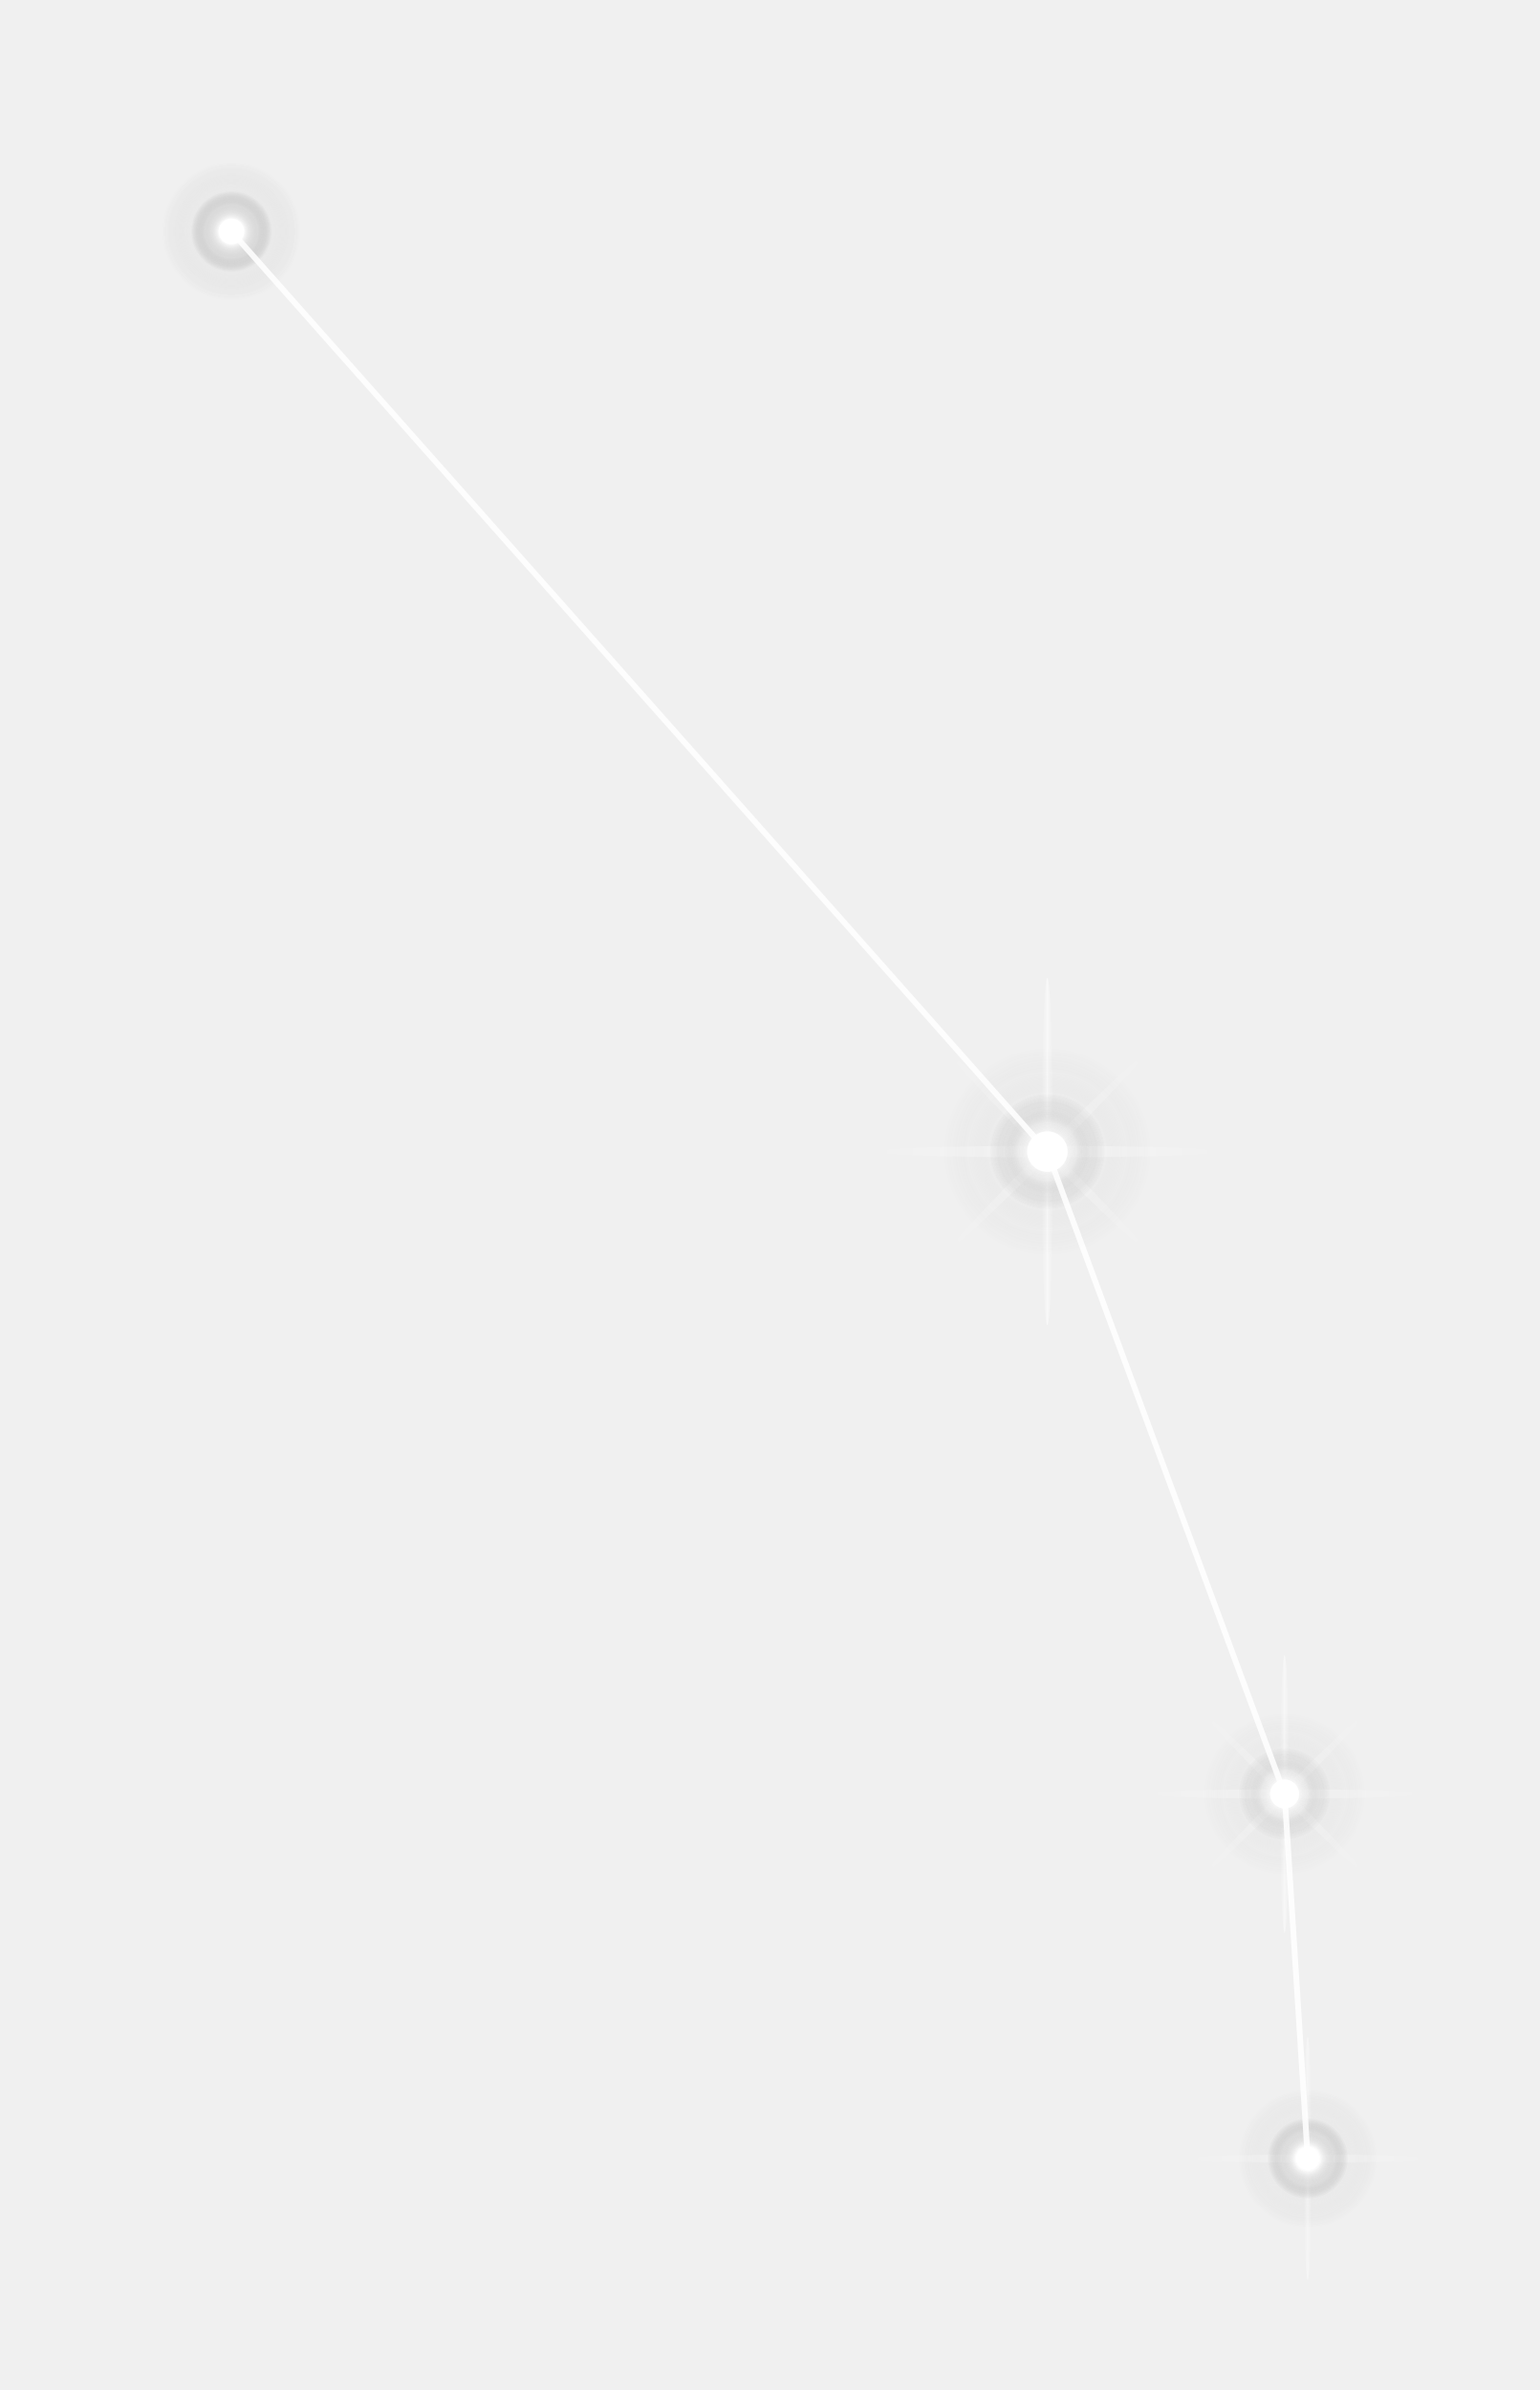
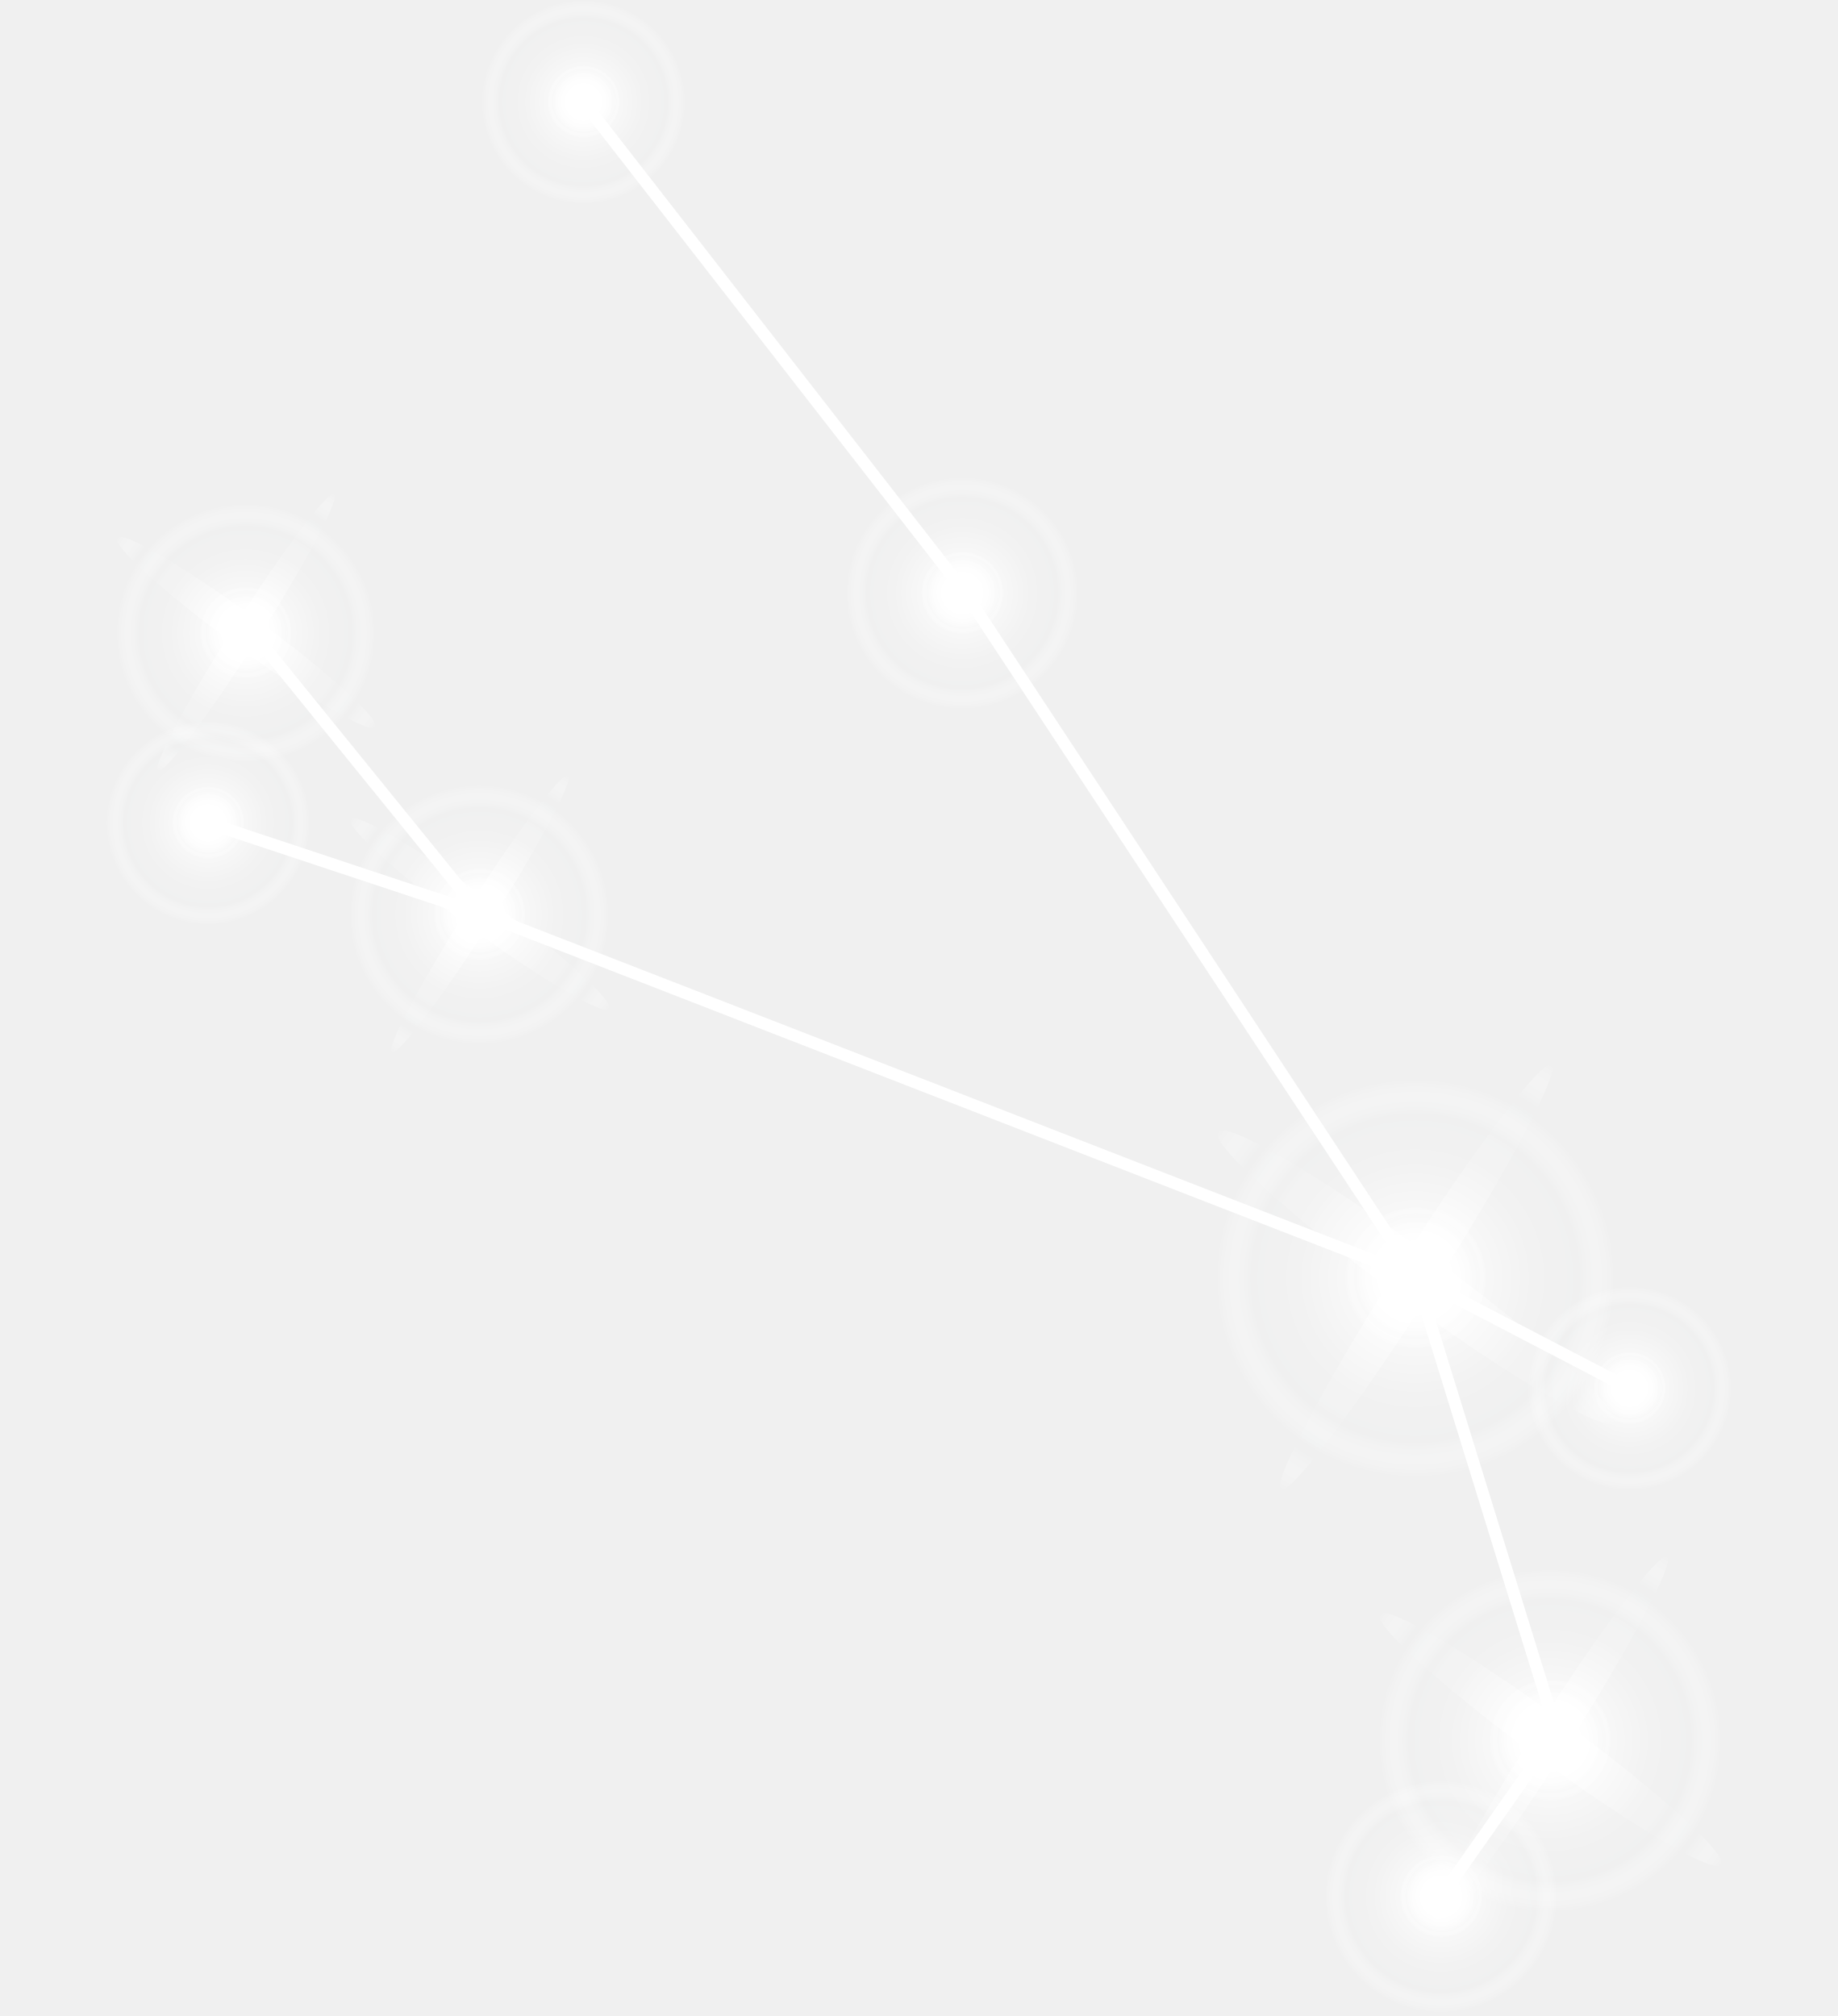
- <svg xmlns="http://www.w3.org/2000/svg" width="266" height="413" viewBox="0 0 266 413" fill="none">
+ <svg xmlns="http://www.w3.org/2000/svg" width="134" height="147" viewBox="0 0 134 147" fill="none">
+   <path style="mix-blend-mode:screen" d="M117.652 92.265C117.132 84.275 110.232 78.225 102.242 78.735C94.272 79.265 88.202 86.145 88.732 94.135C89.242 102.125 96.142 108.185 104.122 107.675C112.112 107.145 118.172 100.265 117.652 92.265Z" fill="url(#paint0_radial_2001_1418)" />
+   <path style="mix-blend-mode:screen" d="M103.542 96.035C88.352 97.935 75.892 98.205 75.692 96.635C75.502 95.075 87.642 92.265 102.832 90.365C118.012 88.475 130.482 88.195 130.672 89.765C130.872 91.325 118.722 94.135 103.542 96.035Z" fill="url(#paint1_radial_2001_1418)" />
+   <path style="mix-blend-mode:screen" d="M117.712 103.735C118.322 102.905 112.332 97.495 104.342 91.635C96.352 85.775 89.382 81.685 88.781 82.515C88.171 83.345 94.162 88.765 102.152 94.615C110.142 100.475 117.102 104.555 117.712 103.735Z" fill="url(#paint2_radial_2001_1418)" />
+   <path style="mix-blend-mode:screen" d="M93.382 108.605C94.062 109.055 99.032 102.465 104.482 93.905C109.932 85.365 113.792 78.085 113.112 77.645C112.432 77.205 107.462 83.795 102.002 92.335C96.562 100.895 92.702 108.175 93.382 108.605Z" fill="url(#paint3_radial_2001_1418)" />
+   <path style="mix-blend-mode:screen" d="M107.192 96.405C105.382 98.585 102.162 98.885 99.972 97.075C97.791 95.265 97.481 92.045 99.291 89.855C101.102 87.675 104.332 87.375 106.522 89.185C108.702 90.985 109.002 94.225 107.192 96.405Z" fill="url(#paint4_radial_2001_1418)" />
+   <path style="mix-blend-mode:screen" d="M125.461 126.105C125.011 119.225 119.071 114.015 112.191 114.445C105.321 114.915 100.101 120.835 100.551 127.715C100.991 134.595 106.931 139.815 113.811 139.365C120.681 138.915 125.911 132.985 125.461 126.105Z" fill="url(#paint5_radial_2001_1418)" />
+   <path style="mix-blend-mode:screen" d="M113.392 128.915C101.872 130.355 92.422 130.565 92.272 129.375C92.122 128.195 101.332 126.065 112.852 124.625C124.372 123.185 133.822 122.975 133.972 124.165C134.122 125.355 124.912 127.485 113.392 128.915Z" fill="url(#paint6_radial_2001_1418)" />
+   <path style="mix-blend-mode:screen" d="M125.502 135.985C126.032 135.265 120.882 130.605 113.992 125.555C107.112 120.515 101.122 116.995 100.602 117.705C100.072 118.415 105.232 123.085 112.112 128.125C118.992 133.175 124.982 136.685 125.502 135.985Z" fill="url(#paint7_radial_2001_1418)" />
+   <path style="mix-blend-mode:screen" d="M104.551 140.175C105.151 140.555 109.421 134.885 114.121 127.515C118.811 120.165 122.141 113.895 121.551 113.515C120.961 113.135 116.691 118.805 111.991 126.165C107.301 133.525 103.971 139.805 104.551 140.175Z" fill="url(#paint8_radial_2001_1418)" />
+   <path style="mix-blend-mode:screen" d="M116.452 129.665C114.892 131.545 112.112 131.805 110.242 130.245C108.362 128.685 108.092 125.915 109.652 124.025C111.212 122.145 113.992 121.885 115.872 123.445C117.752 125.005 118.012 127.785 116.452 129.665Z" fill="url(#paint9_radial_2001_1418)" />
+   <path style="mix-blend-mode:screen" d="M113.502 137.745C113.202 133.085 109.172 129.555 104.512 129.855C99.862 130.165 96.322 134.175 96.632 138.835C96.922 143.495 100.952 147.035 105.612 146.735C110.272 146.435 113.802 142.415 113.502 137.745Z" fill="url(#paint10_radial_2001_1418)" />
+   <path style="mix-blend-mode:screen" d="M107.402 140.155C106.342 141.435 104.462 141.605 103.192 140.555C101.912 139.495 101.732 137.615 102.792 136.335C103.842 135.065 105.732 134.885 107.012 135.945C108.282 136.995 108.452 138.885 107.402 140.155Z" fill="url(#paint11_radial_2001_1418)" />
+   <path style="mix-blend-mode:screen" d="M78.592 42.695C78.282 38.035 74.262 34.505 69.602 34.805C64.952 35.115 61.412 39.125 61.712 43.785C62.012 48.455 66.042 51.985 70.692 51.685C75.352 51.385 78.892 47.365 78.592 42.695Z" fill="url(#paint12_radial_2001_1418)" />
+   <path style="mix-blend-mode:screen" d="M72.492 45.115C71.432 46.385 69.552 46.555 68.282 45.505C67.002 44.445 66.822 42.565 67.882 41.295C68.932 40.015 70.822 39.845 72.092 40.895C73.372 41.955 73.542 43.835 72.492 45.115Z" fill="url(#paint13_radial_2001_1418)" />
+   <path style="mix-blend-mode:screen" d="M44.362 66.085C44.022 60.885 39.532 56.935 34.332 57.275C29.142 57.625 25.192 62.095 25.532 67.305C25.862 72.505 30.362 76.445 35.552 76.115C40.752 75.775 44.702 71.285 44.362 66.085Z" fill="url(#paint14_radial_2001_1418)" />
+   <path style="mix-blend-mode:screen" d="M35.252 68.445C25.362 69.685 17.242 69.865 17.112 68.845C16.982 67.825 24.902 65.995 34.792 64.755C44.682 63.525 52.802 63.345 52.932 64.365C53.052 65.385 45.142 67.215 35.252 68.445Z" fill="url(#paint15_radial_2001_1418)" />
+   <path style="mix-blend-mode:screen" d="M44.402 73.555C44.792 73.015 40.902 69.485 35.692 65.675C30.492 61.855 25.962 59.195 25.562 59.735C25.172 60.275 29.072 63.805 34.272 67.615C39.472 71.425 44.002 74.085 44.402 73.555Z" fill="url(#paint16_radial_2001_1418)" />
+   <path style="mix-blend-mode:screen" d="M28.562 76.725C29.002 77.015 32.242 72.725 35.792 67.155C39.342 61.595 41.852 56.845 41.412 56.565C40.962 56.285 37.732 60.565 34.182 66.125C30.632 71.695 28.122 76.445 28.562 76.725Z" fill="url(#paint17_radial_2001_1418)" />
+   <path style="mix-blend-mode:screen" d="M37.552 68.775C36.372 70.195 34.272 70.395 32.852 69.215C31.432 68.035 31.232 65.935 32.412 64.515C33.592 63.095 35.692 62.895 37.112 64.075C38.532 65.245 38.732 67.355 37.552 68.775Z" fill="url(#paint18_radial_2001_1418)" />
+   <path style="mix-blend-mode:screen" d="M27.322 45.545C26.982 40.345 22.492 36.405 17.292 36.735C12.102 37.085 8.152 41.565 8.492 46.765C8.832 51.965 13.322 55.915 18.512 55.575C23.712 55.235 27.662 50.755 27.322 45.545Z" fill="url(#paint19_radial_2001_1418)" />
+   <path style="mix-blend-mode:screen" d="M18.132 48.005C8.252 49.235 0.132 49.415 0.002 48.395C-0.128 47.375 7.782 45.545 17.672 44.315C27.562 43.075 35.692 42.895 35.812 43.915C35.942 44.935 28.032 46.765 18.132 48.005Z" fill="url(#paint20_radial_2001_1418)" />
+   <path style="mix-blend-mode:screen" d="M27.362 53.015C27.752 52.475 23.862 48.955 18.652 45.135C13.452 41.315 8.922 38.665 8.532 39.205C8.132 39.735 12.032 43.265 17.232 47.075C22.432 50.895 26.962 53.555 27.362 53.015Z" fill="url(#paint21_radial_2001_1418)" />
+   <path style="mix-blend-mode:screen" d="M11.521 56.185C11.972 56.475 15.201 52.185 18.752 46.615C22.302 41.055 24.811 36.315 24.372 36.035C23.922 35.745 20.692 40.035 17.142 45.595C13.591 51.165 11.082 55.905 11.521 56.185Z" fill="url(#paint22_radial_2001_1418)" />
+   <path style="mix-blend-mode:screen" d="M20.512 48.235C19.331 49.665 17.232 49.855 15.812 48.675C14.392 47.505 14.191 45.405 15.371 43.975C16.552 42.555 18.651 42.355 20.072 43.535C21.491 44.715 21.692 46.815 20.512 48.235Z" fill="url(#paint23_radial_2001_1418)" />
+   <path style="mix-blend-mode:screen" d="M126.222 100.755C125.952 96.665 122.412 93.555 118.322 93.815C114.232 94.095 111.122 97.615 111.392 101.715C111.652 105.805 115.192 108.915 119.282 108.655C123.382 108.385 126.482 104.855 126.222 100.755Z" fill="url(#paint24_radial_2001_1418)" />
+   <path style="mix-blend-mode:screen" d="M120.862 102.875C119.932 103.995 118.272 104.145 117.162 103.225C116.042 102.295 115.882 100.635 116.812 99.515C117.732 98.405 119.392 98.245 120.512 99.175C121.632 100.095 121.782 101.755 120.862 102.875Z" fill="url(#paint25_radial_2001_1418)" />
+   <path style="mix-blend-mode:screen" d="M49.952 6.955C49.682 2.865 46.152 -0.245 42.052 0.015C37.962 0.295 34.852 3.815 35.122 7.915C35.382 12.005 38.922 15.115 43.012 14.845C47.112 14.585 50.212 11.055 49.952 6.955Z" fill="url(#paint26_radial_2001_1418)" />
+   <path style="mix-blend-mode:screen" d="M44.592 9.075C43.662 10.195 42.002 10.345 40.892 9.415C39.772 8.495 39.612 6.835 40.542 5.715C41.462 4.605 43.122 4.445 44.242 5.375C45.362 6.295 45.512 7.955 44.592 9.075Z" fill="url(#paint27_radial_2001_1418)" />
+   <path style="mix-blend-mode:screen" d="M22.582 59.525C22.312 55.425 18.782 52.325 14.682 52.585C10.602 52.855 7.492 56.385 7.762 60.485C8.022 64.575 11.552 67.685 15.642 67.415C19.742 67.145 22.842 63.615 22.582 59.525Z" fill="url(#paint28_radial_2001_1418)" />
+   <path style="mix-blend-mode:screen" d="M17.222 61.645C16.292 62.765 14.632 62.915 13.522 61.985C12.402 61.055 12.242 59.405 13.172 58.285C14.102 57.165 15.752 57.015 16.872 57.935C17.992 58.865 18.152 60.525 17.222 61.645Z" fill="url(#paint29_radial_2001_1418)" />
+   <path d="M104.701 138.045L113.011 126.235L102.841 93.315L69.911 43.335L42.191 7.705L42.881 7.165L70.621 42.825L103.661 92.995L113.981 126.385L105.421 138.545L104.701 138.045Z" fill="white" />
+   <path d="M34.752 66.965L17.831 46.105L18.512 45.545L35.291 66.235L103.402 92.715L119.012 100.845L118.602 101.625L103.042 93.515L34.752 66.965Z" fill="white" />
+   <path d="M15.031 60.425L15.302 59.585L35.161 66.185L34.882 67.015L15.031 60.425Z" fill="white" />
  <defs>
-     <radialGradient id="starMain" cx="0.5" cy="0.5" r="0.5">
-       <stop offset="0%" stop-color="#FFFFFF" stop-opacity="1" />
-       <stop offset="25%" stop-color="#FFFFFF" stop-opacity="0.95" />
-       <stop offset="50%" stop-color="#DDDDDD" stop-opacity="0.5" />
-       <stop offset="75%" stop-color="#888888" stop-opacity="0.15" />
-       <stop offset="100%" stop-color="#000000" stop-opacity="0" />
-     </radialGradient>
-     <radialGradient id="starMedium" cx="0.5" cy="0.5" r="0.5">
-       <stop offset="0%" stop-color="#FFFFFF" stop-opacity="1" />
-       <stop offset="30%" stop-color="#FFFFFF" stop-opacity="0.85" />
-       <stop offset="65%" stop-color="#AAAAAA" stop-opacity="0.3" />
-       <stop offset="100%" stop-color="#000000" stop-opacity="0" />
-     </radialGradient>
-     <linearGradient id="rayGrad" x1="0%" y1="0%" x2="100%" y2="0%">
-       <stop offset="0%" stop-color="#FFFFFF" stop-opacity="0" />
-       <stop offset="40%" stop-color="#FFFFFF" stop-opacity="0.5" />
-       <stop offset="50%" stop-color="#FFFFFF" stop-opacity="0.8" />
-       <stop offset="60%" stop-color="#FFFFFF" stop-opacity="0.5" />
-       <stop offset="100%" stop-color="#FFFFFF" stop-opacity="0" />
-     </linearGradient>
+     <radialGradient id="paint0_radial_2001_1418" cx="0" cy="0" r="1" gradientUnits="userSpaceOnUse" gradientTransform="translate(103.189 93.2022) rotate(-3.69813) scale(14.4962 14.4962)">
+       <stop offset="0.099" stop-color="white" />
+       <stop offset="0.363" stop-color="#7A7A7A" />
+       <stop offset="0.572" stop-color="#2A2A2A" />
+       <stop offset="0.663" stop-color="#161616" />
+       <stop offset="0.826" stop-color="#000505" />
+       <stop offset="1" stop-color="white" stop-opacity="0" />
+     </radialGradient>
+     <radialGradient id="paint1_radial_2001_1418" cx="0" cy="0" r="1" gradientUnits="userSpaceOnUse" gradientTransform="translate(103.185 93.1992) rotate(82.8376) scale(2.85528)">
+       <stop stop-color="white" />
+       <stop offset="0.102" stop-color="#D9D9D9" />
+       <stop offset="0.168" stop-color="#AAAAAA" />
+       <stop offset="0.255" stop-color="#7A7A7A" />
+       <stop offset="0.408" stop-color="#424242" />
+       <stop offset="0.515" stop-color="#2A2A2A" />
+       <stop offset="0.663" stop-color="#161616" />
+       <stop offset="0.826" stop-color="#000505" />
+       <stop offset="1" stop-color="white" stop-opacity="0" />
+     </radialGradient>
+     <radialGradient id="paint2_radial_2001_1418" cx="0" cy="0" r="1" gradientUnits="userSpaceOnUse" gradientTransform="translate(103.245 93.1272) rotate(36.2525) scale(17.9286 17.9286)">
+       <stop stop-color="white" />
+       <stop offset="0.102" stop-color="#D9D9D9" />
+       <stop offset="0.168" stop-color="#AAAAAA" />
+       <stop offset="0.255" stop-color="#7A7A7A" />
+       <stop offset="0.408" stop-color="#424242" />
+       <stop offset="0.515" stop-color="#2A2A2A" />
+       <stop offset="0.663" stop-color="#161616" />
+       <stop offset="0.826" stop-color="#000505" />
+       <stop offset="1" stop-color="white" stop-opacity="0" />
+     </radialGradient>
+     <radialGradient id="paint3_radial_2001_1418" cx="0" cy="0" r="1" gradientUnits="userSpaceOnUse" gradientTransform="translate(103.243 93.1262) rotate(122.518) scale(18.383)">
+       <stop stop-color="white" />
+       <stop offset="0.102" stop-color="#D9D9D9" />
+       <stop offset="0.168" stop-color="#AAAAAA" />
+       <stop offset="0.255" stop-color="#7A7A7A" />
+       <stop offset="0.408" stop-color="#424242" />
+       <stop offset="0.515" stop-color="#2A2A2A" />
+       <stop offset="0.663" stop-color="#161616" />
+       <stop offset="0.826" stop-color="#000505" />
+       <stop offset="1" stop-color="white" stop-opacity="0" />
+     </radialGradient>
+     <radialGradient id="paint4_radial_2001_1418" cx="0" cy="0" r="1" gradientUnits="userSpaceOnUse" gradientTransform="translate(103.245 93.1272) rotate(39.6439) scale(5.12841)">
+       <stop offset="0.324" stop-color="white" />
+       <stop offset="0.561" stop-color="#C6C6C6" />
+       <stop offset="0.731" stop-color="#6A6A6A" />
+       <stop offset="0.874" stop-color="#000505" />
+       <stop offset="1" stop-color="white" stop-opacity="0" />
+     </radialGradient>
+     <radialGradient id="paint5_radial_2001_1418" cx="0" cy="0" r="1" gradientUnits="userSpaceOnUse" gradientTransform="translate(113.005 126.909) rotate(-3.69804) scale(12.481 12.481)">
+       <stop offset="0.099" stop-color="white" />
+       <stop offset="0.363" stop-color="#7A7A7A" />
+       <stop offset="0.572" stop-color="#2A2A2A" />
+       <stop offset="0.663" stop-color="#161616" />
+       <stop offset="0.826" stop-color="#000505" />
+       <stop offset="1" stop-color="white" stop-opacity="0" />
+     </radialGradient>
+     <radialGradient id="paint6_radial_2001_1418" cx="0" cy="0" r="1" gradientUnits="userSpaceOnUse" gradientTransform="translate(113.121 126.771) rotate(82.8389) scale(2.1659)">
+       <stop stop-color="white" />
+       <stop offset="0.102" stop-color="#D9D9D9" />
+       <stop offset="0.168" stop-color="#AAAAAA" />
+       <stop offset="0.255" stop-color="#7A7A7A" />
+       <stop offset="0.408" stop-color="#424242" />
+       <stop offset="0.515" stop-color="#2A2A2A" />
+       <stop offset="0.663" stop-color="#161616" />
+       <stop offset="0.826" stop-color="#000505" />
+       <stop offset="1" stop-color="white" stop-opacity="0" />
+     </radialGradient>
+     <radialGradient id="paint7_radial_2001_1418" cx="0" cy="0" r="1" gradientUnits="userSpaceOnUse" gradientTransform="translate(113.054 126.844) rotate(36.2522) scale(15.4361 15.4361)">
+       <stop stop-color="white" />
+       <stop offset="0.102" stop-color="#D9D9D9" />
+       <stop offset="0.168" stop-color="#AAAAAA" />
+       <stop offset="0.255" stop-color="#7A7A7A" />
+       <stop offset="0.408" stop-color="#424242" />
+       <stop offset="0.515" stop-color="#2A2A2A" />
+       <stop offset="0.663" stop-color="#161616" />
+       <stop offset="0.826" stop-color="#000505" />
+       <stop offset="1" stop-color="white" stop-opacity="0" />
+     </radialGradient>
+     <radialGradient id="paint8_radial_2001_1418" cx="0" cy="0" r="1" gradientUnits="userSpaceOnUse" gradientTransform="translate(113.051 126.845) rotate(122.516) scale(15.8295 15.8295)">
+       <stop stop-color="white" />
+       <stop offset="0.102" stop-color="#D9D9D9" />
+       <stop offset="0.168" stop-color="#AAAAAA" />
+       <stop offset="0.255" stop-color="#7A7A7A" />
+       <stop offset="0.408" stop-color="#424242" />
+       <stop offset="0.515" stop-color="#2A2A2A" />
+       <stop offset="0.663" stop-color="#161616" />
+       <stop offset="0.826" stop-color="#000505" />
+       <stop offset="1" stop-color="white" stop-opacity="0" />
+     </radialGradient>
+     <radialGradient id="paint9_radial_2001_1418" cx="0" cy="0" r="1" gradientUnits="userSpaceOnUse" gradientTransform="translate(113.055 126.844) rotate(39.6445) scale(4.41678)">
+       <stop offset="0.324" stop-color="white" />
+       <stop offset="0.561" stop-color="#C6C6C6" />
+       <stop offset="0.731" stop-color="#6A6A6A" />
+       <stop offset="0.874" stop-color="#000505" />
+       <stop offset="1" stop-color="white" stop-opacity="0" />
+     </radialGradient>
+     <radialGradient id="paint10_radial_2001_1418" cx="0" cy="0" r="1" gradientUnits="userSpaceOnUse" gradientTransform="translate(105.065 138.293) rotate(-3.6951) scale(8.45658 8.45658)">
+       <stop offset="0.099" stop-color="white" />
+       <stop offset="0.363" stop-color="#7A7A7A" />
+       <stop offset="0.572" stop-color="#2A2A2A" />
+       <stop offset="0.663" stop-color="#161616" />
+       <stop offset="0.826" stop-color="#000505" />
+       <stop offset="1" stop-color="white" stop-opacity="0" />
+     </radialGradient>
+     <radialGradient id="paint11_radial_2001_1418" cx="0" cy="0" r="1" gradientUnits="userSpaceOnUse" gradientTransform="translate(105.097 138.248) rotate(39.6438) scale(2.9921)">
+       <stop offset="0.324" stop-color="white" />
+       <stop offset="0.561" stop-color="#C6C6C6" />
+       <stop offset="0.731" stop-color="#6A6A6A" />
+       <stop offset="0.874" stop-color="#000505" />
+       <stop offset="1" stop-color="white" stop-opacity="0" />
+     </radialGradient>
+     <radialGradient id="paint12_radial_2001_1418" cx="0" cy="0" r="1" gradientUnits="userSpaceOnUse" gradientTransform="translate(70.1526 43.2452) rotate(-3.69509) scale(8.45658)">
+       <stop offset="0.099" stop-color="white" />
+       <stop offset="0.363" stop-color="#7A7A7A" />
+       <stop offset="0.572" stop-color="#2A2A2A" />
+       <stop offset="0.663" stop-color="#161616" />
+       <stop offset="0.826" stop-color="#000505" />
+       <stop offset="1" stop-color="white" stop-opacity="0" />
+     </radialGradient>
+     <radialGradient id="paint13_radial_2001_1418" cx="0" cy="0" r="1" gradientUnits="userSpaceOnUse" gradientTransform="translate(70.1846 43.2012) rotate(39.6463) scale(2.99351)">
+       <stop offset="0.324" stop-color="white" />
+       <stop offset="0.561" stop-color="#C6C6C6" />
+       <stop offset="0.731" stop-color="#6A6A6A" />
+       <stop offset="0.874" stop-color="#000505" />
+       <stop offset="1" stop-color="white" stop-opacity="0" />
+     </radialGradient>
+     <radialGradient id="paint14_radial_2001_1418" cx="0" cy="0" r="1" gradientUnits="userSpaceOnUse" gradientTransform="translate(34.9466 66.6922) rotate(-3.69979) scale(9.43767 9.43767)">
+       <stop offset="0.099" stop-color="white" />
+       <stop offset="0.363" stop-color="#7A7A7A" />
+       <stop offset="0.572" stop-color="#2A2A2A" />
+       <stop offset="0.663" stop-color="#161616" />
+       <stop offset="0.826" stop-color="#000505" />
+       <stop offset="1" stop-color="white" stop-opacity="0" />
+     </radialGradient>
+     <radialGradient id="paint15_radial_2001_1418" cx="0" cy="0" r="1" gradientUnits="userSpaceOnUse" gradientTransform="translate(35.0217 66.6022) rotate(82.8329) scale(1.85953 1.85953)">
+       <stop stop-color="white" />
+       <stop offset="0.102" stop-color="#D9D9D9" />
+       <stop offset="0.168" stop-color="#AAAAAA" />
+       <stop offset="0.255" stop-color="#7A7A7A" />
+       <stop offset="0.408" stop-color="#424242" />
+       <stop offset="0.515" stop-color="#2A2A2A" />
+       <stop offset="0.663" stop-color="#161616" />
+       <stop offset="0.826" stop-color="#000505" />
+       <stop offset="1" stop-color="white" stop-opacity="0" />
+     </radialGradient>
+     <radialGradient id="paint16_radial_2001_1418" cx="0" cy="0" r="1" gradientUnits="userSpaceOnUse" gradientTransform="translate(34.9838 66.6431) rotate(36.2533) scale(11.6715 11.6715)">
+       <stop stop-color="white" />
+       <stop offset="0.102" stop-color="#D9D9D9" />
+       <stop offset="0.168" stop-color="#AAAAAA" />
+       <stop offset="0.255" stop-color="#7A7A7A" />
+       <stop offset="0.408" stop-color="#424242" />
+       <stop offset="0.515" stop-color="#2A2A2A" />
+       <stop offset="0.663" stop-color="#161616" />
+       <stop offset="0.826" stop-color="#000505" />
+       <stop offset="1" stop-color="white" stop-opacity="0" />
+     </radialGradient>
+     <radialGradient id="paint17_radial_2001_1418" cx="0" cy="0" r="1" gradientUnits="userSpaceOnUse" gradientTransform="translate(34.9828 66.6432) rotate(122.517) scale(11.9671 11.9671)">
+       <stop stop-color="white" />
+       <stop offset="0.102" stop-color="#D9D9D9" />
+       <stop offset="0.168" stop-color="#AAAAAA" />
+       <stop offset="0.255" stop-color="#7A7A7A" />
+       <stop offset="0.408" stop-color="#424242" />
+       <stop offset="0.515" stop-color="#2A2A2A" />
+       <stop offset="0.663" stop-color="#161616" />
+       <stop offset="0.826" stop-color="#000505" />
+       <stop offset="1" stop-color="white" stop-opacity="0" />
+     </radialGradient>
+     <radialGradient id="paint18_radial_2001_1418" cx="0" cy="0" r="1" gradientUnits="userSpaceOnUse" gradientTransform="translate(34.9846 66.6432) rotate(39.654) scale(3.33934)">
+       <stop offset="0.324" stop-color="white" />
+       <stop offset="0.561" stop-color="#C6C6C6" />
+       <stop offset="0.731" stop-color="#6A6A6A" />
+       <stop offset="0.874" stop-color="#000505" />
+       <stop offset="1" stop-color="white" stop-opacity="0" />
+     </radialGradient>
+     <radialGradient id="paint19_radial_2001_1418" cx="0" cy="0" r="1" gradientUnits="userSpaceOnUse" gradientTransform="translate(17.9076 46.1562) rotate(-3.70018) scale(9.43667 9.43667)">
+       <stop offset="0.099" stop-color="white" />
+       <stop offset="0.363" stop-color="#7A7A7A" />
+       <stop offset="0.572" stop-color="#2A2A2A" />
+       <stop offset="0.663" stop-color="#161616" />
+       <stop offset="0.826" stop-color="#000505" />
+       <stop offset="1" stop-color="white" stop-opacity="0" />
+     </radialGradient>
+     <radialGradient id="paint20_radial_2001_1418" cx="0" cy="0" r="1" gradientUnits="userSpaceOnUse" gradientTransform="translate(17.9066 46.1582) rotate(82.8329) scale(1.85953 1.85953)">
+       <stop stop-color="white" />
+       <stop offset="0.102" stop-color="#D9D9D9" />
+       <stop offset="0.168" stop-color="#AAAAAA" />
+       <stop offset="0.255" stop-color="#7A7A7A" />
+       <stop offset="0.408" stop-color="#424242" />
+       <stop offset="0.515" stop-color="#2A2A2A" />
+       <stop offset="0.663" stop-color="#161616" />
+       <stop offset="0.826" stop-color="#000505" />
+       <stop offset="1" stop-color="white" stop-opacity="0" />
+     </radialGradient>
+     <radialGradient id="paint21_radial_2001_1418" cx="0" cy="0" r="1" gradientUnits="userSpaceOnUse" gradientTransform="translate(17.9446 46.1072) rotate(36.2544) scale(11.6729 11.6729)">
+       <stop stop-color="white" />
+       <stop offset="0.102" stop-color="#D9D9D9" />
+       <stop offset="0.168" stop-color="#AAAAAA" />
+       <stop offset="0.255" stop-color="#7A7A7A" />
+       <stop offset="0.408" stop-color="#424242" />
+       <stop offset="0.515" stop-color="#2A2A2A" />
+       <stop offset="0.663" stop-color="#161616" />
+       <stop offset="0.826" stop-color="#000505" />
+       <stop offset="1" stop-color="white" stop-opacity="0" />
+     </radialGradient>
+     <radialGradient id="paint22_radial_2001_1418" cx="0" cy="0" r="1" gradientUnits="userSpaceOnUse" gradientTransform="translate(17.9435 46.1082) rotate(122.515) scale(11.9716)">
+       <stop stop-color="white" />
+       <stop offset="0.102" stop-color="#D9D9D9" />
+       <stop offset="0.168" stop-color="#AAAAAA" />
+       <stop offset="0.255" stop-color="#7A7A7A" />
+       <stop offset="0.408" stop-color="#424242" />
+       <stop offset="0.515" stop-color="#2A2A2A" />
+       <stop offset="0.663" stop-color="#161616" />
+       <stop offset="0.826" stop-color="#000505" />
+       <stop offset="1" stop-color="white" stop-opacity="0" />
+     </radialGradient>
+     <radialGradient id="paint23_radial_2001_1418" cx="0" cy="0" r="1" gradientUnits="userSpaceOnUse" gradientTransform="translate(17.9445 46.1072) rotate(39.6408) scale(3.3387)">
+       <stop offset="0.324" stop-color="white" />
+       <stop offset="0.561" stop-color="#C6C6C6" />
+       <stop offset="0.731" stop-color="#6A6A6A" />
+       <stop offset="0.874" stop-color="#000505" />
+       <stop offset="1" stop-color="white" stop-opacity="0" />
+     </radialGradient>
+     <radialGradient id="paint24_radial_2001_1418" cx="0" cy="0" r="1" gradientUnits="userSpaceOnUse" gradientTransform="translate(118.807 101.235) rotate(-3.6971) scale(7.42846 7.42846)">
+       <stop offset="0.099" stop-color="white" />
+       <stop offset="0.363" stop-color="#7A7A7A" />
+       <stop offset="0.572" stop-color="#2A2A2A" />
+       <stop offset="0.663" stop-color="#161616" />
+       <stop offset="0.826" stop-color="#000505" />
+       <stop offset="1" stop-color="white" stop-opacity="0" />
+     </radialGradient>
+     <radialGradient id="paint25_radial_2001_1418" cx="0" cy="0" r="1" gradientUnits="userSpaceOnUse" gradientTransform="translate(118.835 101.196) rotate(39.6437) scale(2.62848)">
+       <stop offset="0.324" stop-color="white" />
+       <stop offset="0.561" stop-color="#C6C6C6" />
+       <stop offset="0.731" stop-color="#6A6A6A" />
+       <stop offset="0.874" stop-color="#000505" />
+       <stop offset="1" stop-color="white" stop-opacity="0" />
+     </radialGradient>
+     <radialGradient id="paint26_radial_2001_1418" cx="0" cy="0" r="1" gradientUnits="userSpaceOnUse" gradientTransform="translate(42.5376 7.43319) rotate(-3.6971) scale(7.42846 7.42846)">
+       <stop offset="0.099" stop-color="white" />
+       <stop offset="0.363" stop-color="#7A7A7A" />
+       <stop offset="0.572" stop-color="#2A2A2A" />
+       <stop offset="0.663" stop-color="#161616" />
+       <stop offset="0.826" stop-color="#000505" />
+       <stop offset="1" stop-color="white" stop-opacity="0" />
+     </radialGradient>
+     <radialGradient id="paint27_radial_2001_1418" cx="0" cy="0" r="1" gradientUnits="userSpaceOnUse" gradientTransform="translate(42.5656 7.3952) rotate(39.6437) scale(2.62848)">
+       <stop offset="0.324" stop-color="white" />
+       <stop offset="0.561" stop-color="#C6C6C6" />
+       <stop offset="0.731" stop-color="#6A6A6A" />
+       <stop offset="0.874" stop-color="#000505" />
+       <stop offset="1" stop-color="white" stop-opacity="0" />
+     </radialGradient>
+     <radialGradient id="paint28_radial_2001_1418" cx="0" cy="0" r="1" gradientUnits="userSpaceOnUse" gradientTransform="translate(15.1687 60.0012) rotate(-3.69709) scale(7.42846 7.42846)">
+       <stop offset="0.099" stop-color="white" />
+       <stop offset="0.363" stop-color="#7A7A7A" />
+       <stop offset="0.572" stop-color="#2A2A2A" />
+       <stop offset="0.663" stop-color="#161616" />
+       <stop offset="0.826" stop-color="#000505" />
+       <stop offset="1" stop-color="white" stop-opacity="0" />
+     </radialGradient>
+     <radialGradient id="paint29_radial_2001_1418" cx="0" cy="0" r="1" gradientUnits="userSpaceOnUse" gradientTransform="translate(15.1968 59.9622) rotate(39.6466) scale(2.62989)">
+       <stop offset="0.324" stop-color="white" />
+       <stop offset="0.561" stop-color="#C6C6C6" />
+       <stop offset="0.731" stop-color="#6A6A6A" />
+       <stop offset="0.874" stop-color="#000505" />
+       <stop offset="1" stop-color="white" stop-opacity="0" />
+     </radialGradient>
  </defs>
-   <g transform="translate(181, 199)">
-     <circle r="18" fill="url(#starMain)" opacity="0.25" />
-     <ellipse rx="30" ry="1" fill="url(#rayGrad)" opacity="0.7" />
-     <ellipse rx="1" ry="30" fill="url(#rayGrad)" opacity="0.7" />
-     <ellipse rx="24" ry="0.8" fill="url(#rayGrad)" opacity="0.6" transform="rotate(45)" />
-     <ellipse rx="24" ry="0.8" fill="url(#rayGrad)" opacity="0.6" transform="rotate(-45)" />
-     <circle r="10" fill="url(#starMain)" opacity="0.9" />
-     <circle r="3.5" fill="#FFFFFF" />
-   </g>
-   <g transform="translate(222, 310)">
-     <circle r="14" fill="url(#starMain)" opacity="0.25" />
-     <ellipse rx="24" ry="0.8" fill="url(#rayGrad)" opacity="0.65" />
-     <ellipse rx="0.8" ry="24" fill="url(#rayGrad)" opacity="0.65" />
-     <ellipse rx="19.5" ry="0.7" fill="url(#rayGrad)" opacity="0.55" transform="rotate(45)" />
-     <ellipse rx="19.5" ry="0.7" fill="url(#rayGrad)" opacity="0.55" transform="rotate(-45)" />
-     <circle r="8" fill="url(#starMain)" opacity="0.9" />
-     <circle r="2.5" fill="#FFFFFF" />
-   </g>
-   <g transform="translate(226, 373)">
-     <circle r="12" fill="url(#starMedium)" opacity="0.25" />
-     <ellipse rx="21" ry="0.7" fill="url(#rayGrad)" opacity="0.55" />
-     <ellipse rx="0.7" ry="21" fill="url(#rayGrad)" opacity="0.55" />
-     <circle r="7" fill="url(#starMedium)" opacity="0.9" />
-     <circle r="2" fill="#FFFFFF" />
-   </g>
-   <g transform="translate(40, 40)">
-     <circle r="12" fill="url(#starMedium)" opacity="0.3" />
-     <circle r="7" fill="url(#starMedium)" />
-     <circle r="2.2" fill="#FFFFFF" />
-   </g>
-   <g opacity="0.85" stroke="#FFFFFF" stroke-width="1" fill="none">
-     <path d="M 40 40 L 181 199" />
-     <path d="M 181 199 L 222 310" />
-     <path d="M 222 310 L 226 373" />
-   </g>
</svg>
